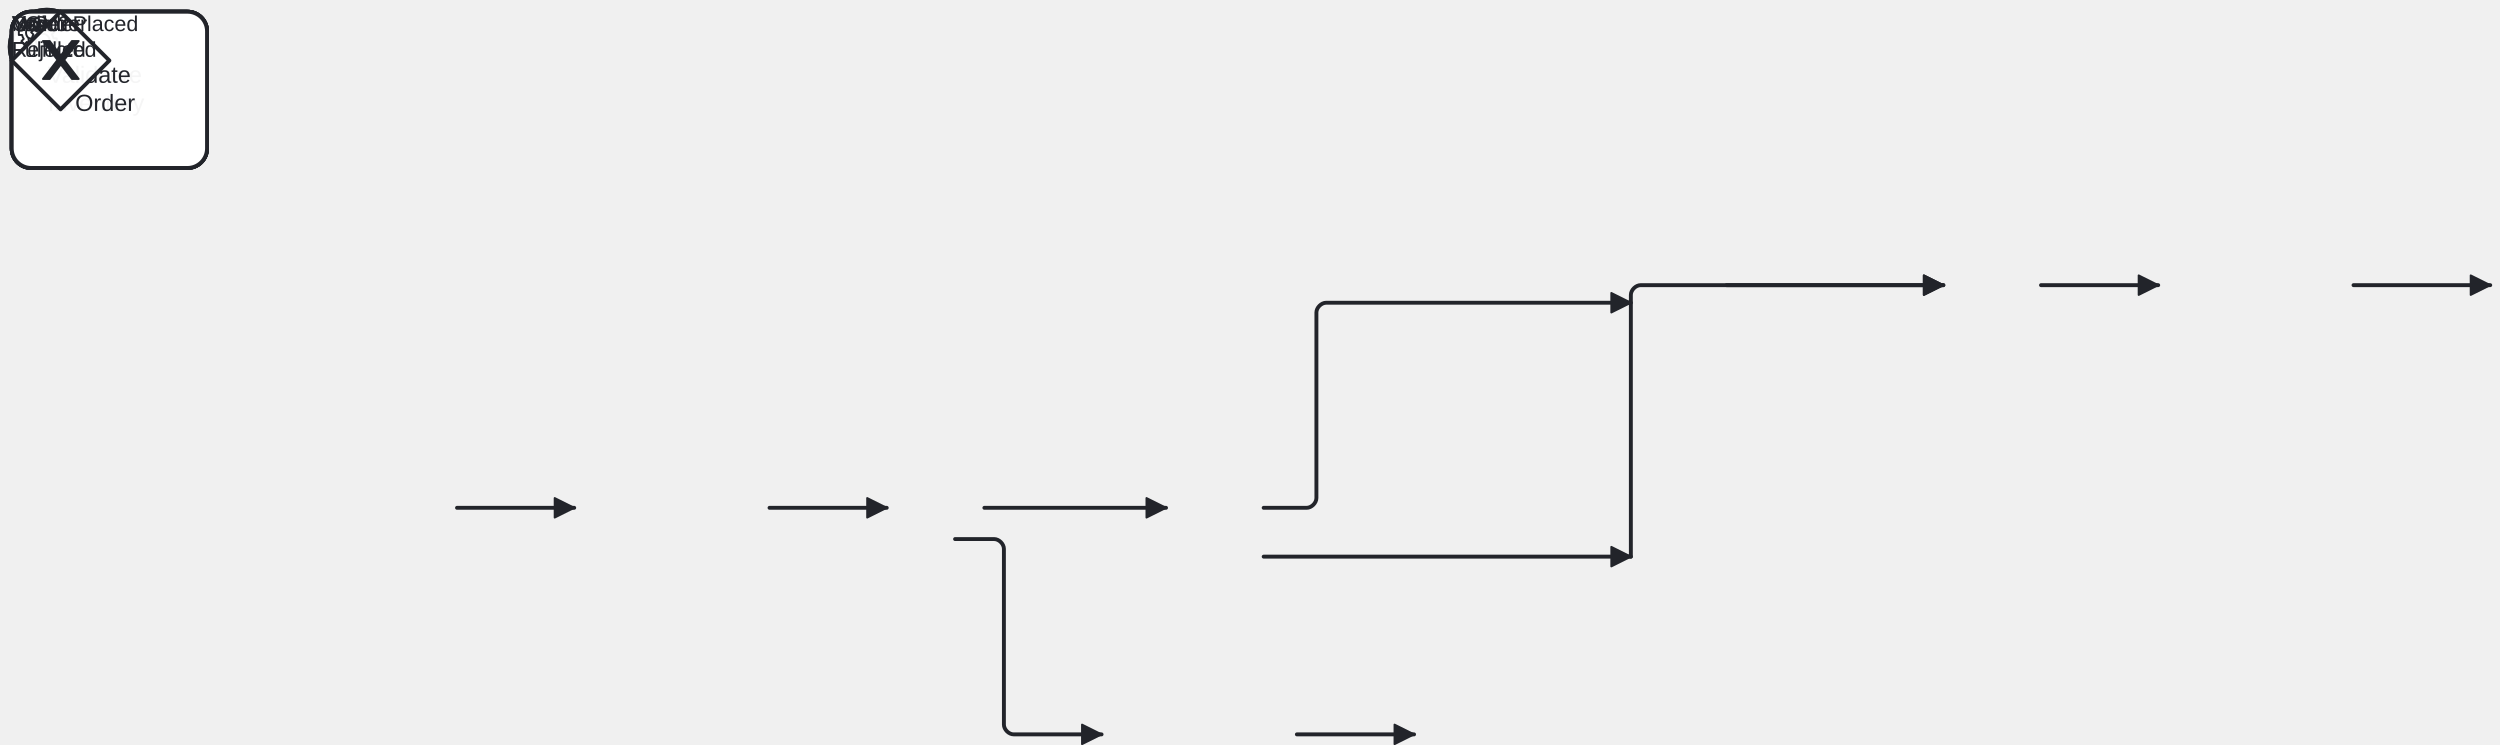
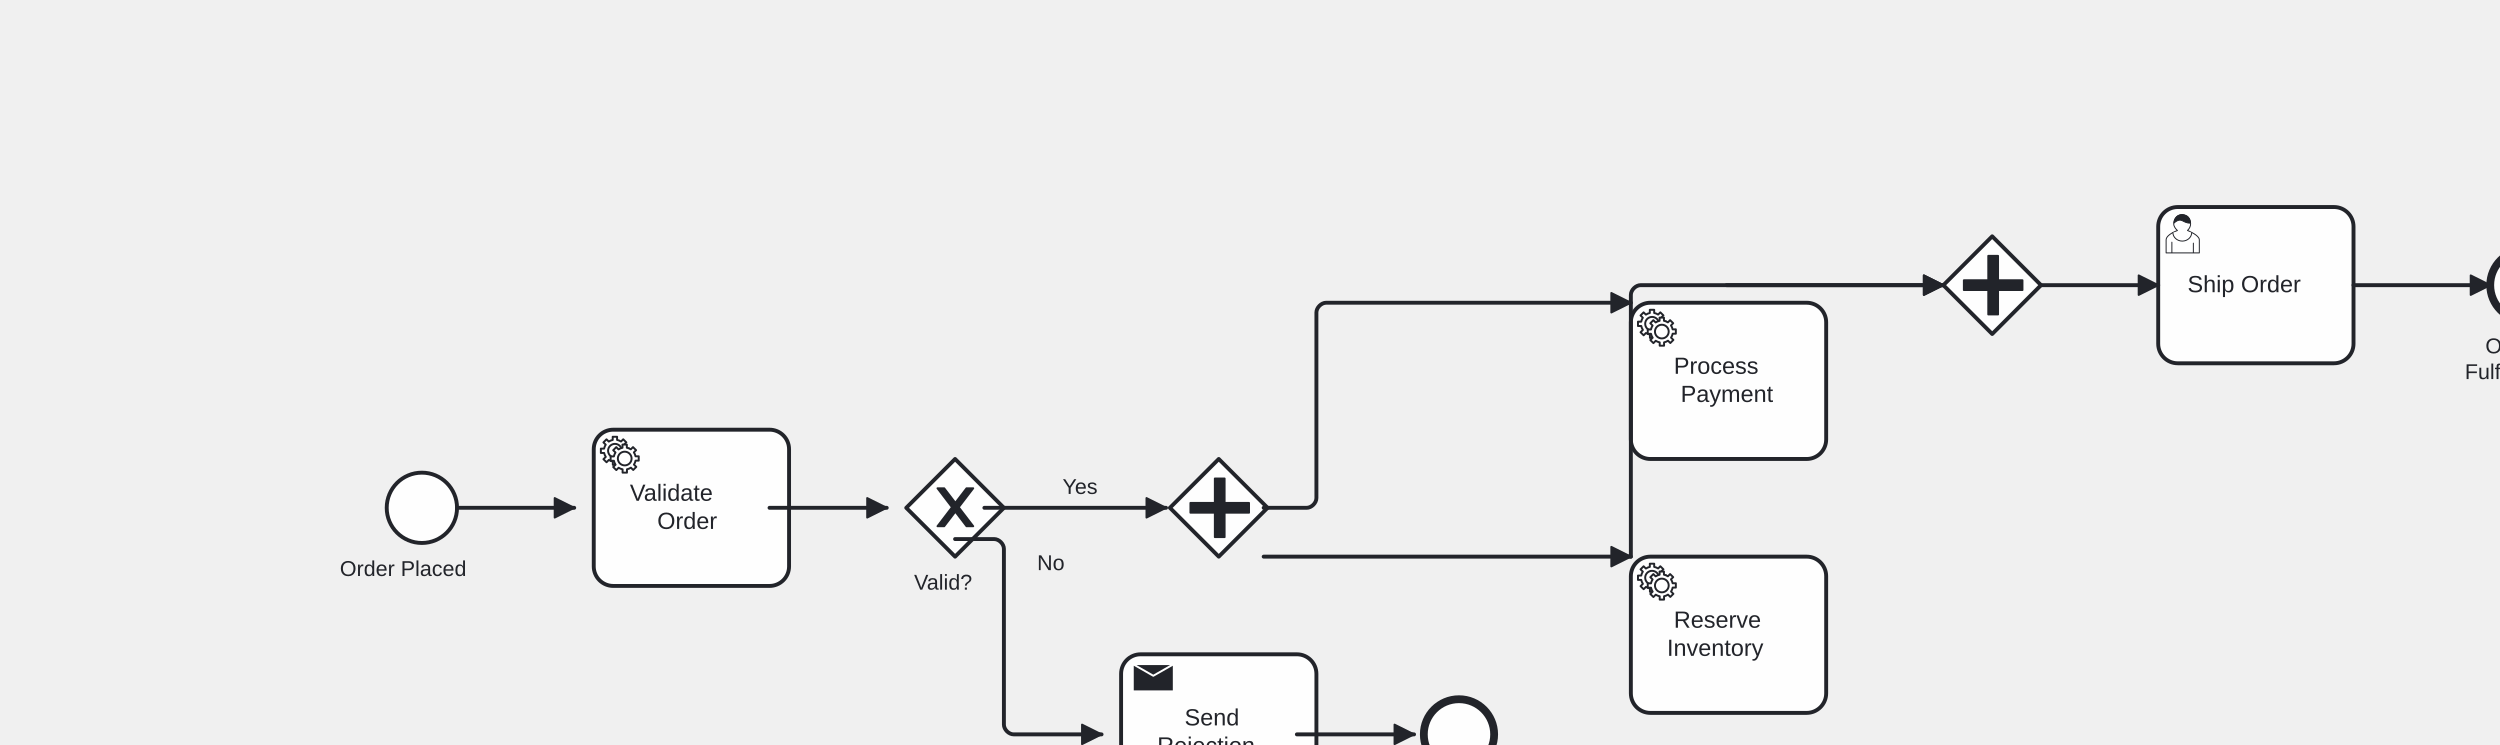
<svg xmlns="http://www.w3.org/2000/svg" width="1280" height="381" viewBox="-6 -6 1280 381" version="1.1">
  <g class="djs-group">
-     <g class="djs-element djs-shape" data-element-id="Gateway_ah46if0" style="display: block;">
+     <g class="djs-element djs-shape" data-element-id="Gateway_qj4s8qq" style="display: block;" transform="translate(593, 229)">
      <g class="djs-visual">
        <polygon style="stroke-linecap: round; stroke-linejoin: round; stroke: hsl(225, 10%, 15%); stroke-width: 2px; fill: white; fill-opacity: 0.95;" points="25,0 50,25 25,50 0,25" />
        <path style="fill: hsl(225, 10%, 15%); stroke-linecap: round; stroke-linejoin: round; stroke: hsl(225, 10%, 15%); stroke-width: 1px;" d="m 23,10 0,12.5 -12.5,0 0,5 12.5,0 0,12.5 5,0 0,-12.5 12.5,0 0,-5 -12.5,0 0,-12.5 -5,0 z" />
      </g>
      <rect style="fill: none; stroke-opacity: 0; stroke: white; stroke-width: 15px;" class="djs-hit djs-hit-all" x="0" y="0" width="50" height="50" />
      <rect style="transform-box: fill-box; transform: rotate(45deg); transform-origin: center; fill: none;" x="2" y="2" rx="4" width="46" height="46" class="djs-outline" />
    </g>
  </g>
  <g class="djs-group">
-     <g class="djs-element djs-shape" data-element-id="EndEvent_OrderRejected" style="display: block;">
+     <g class="djs-element djs-shape" data-element-id="EndEvent_OrderRejected" style="display: block;" transform="translate(723, 352)">
      <g class="djs-visual">
        <circle cx="18" cy="18" r="18" style="stroke-linecap: round; stroke-linejoin: round; stroke: hsl(225, 10%, 15%); stroke-width: 4px; fill: white; fill-opacity: 0.95;" />
      </g>
      <rect style="fill: none; stroke-opacity: 0; stroke: white; stroke-width: 15px;" class="djs-hit djs-hit-all" x="0" y="0" width="36" height="36" />
      <circle cx="18" cy="18" r="24" style="fill: none;" class="djs-outline" />
    </g>
  </g>
  <g class="djs-group">
-     <g class="djs-element djs-shape" data-element-id="Gateway_s4ndhbh" style="display: block;">
+     <g class="djs-element djs-shape" data-element-id="Gateway_3pjljzy" style="display: block;" transform="translate(989, 115)">
      <g class="djs-visual">
        <polygon style="stroke-linecap: round; stroke-linejoin: round; stroke: hsl(225, 10%, 15%); stroke-width: 2px; fill: white; fill-opacity: 0.95;" points="25,0 50,25 25,50 0,25" />
        <path style="fill: hsl(225, 10%, 15%); stroke-linecap: round; stroke-linejoin: round; stroke: hsl(225, 10%, 15%); stroke-width: 1px;" d="m 23,10 0,12.5 -12.5,0 0,5 12.5,0 0,12.5 5,0 0,-12.5 12.5,0 0,-5 -12.5,0 0,-12.5 -5,0 z" />
      </g>
      <rect style="fill: none; stroke-opacity: 0; stroke: white; stroke-width: 15px;" class="djs-hit djs-hit-all" x="0" y="0" width="50" height="50" />
      <rect style="transform-box: fill-box; transform: rotate(45deg); transform-origin: center; fill: none;" x="2" y="2" rx="4" width="46" height="46" class="djs-outline" />
    </g>
  </g>
  <g class="djs-group">
-     <g class="djs-element djs-shape" data-element-id="UserTask_ShipOrder" style="display: block;">
+     <g class="djs-element djs-shape" data-element-id="UserTask_ShipOrder" style="display: block;" transform="translate(1099, 100)">
      <g class="djs-visual">
        <rect x="0" y="0" width="100" height="80" rx="10" ry="10" style="stroke-linecap: round; stroke-linejoin: round; stroke: hsl(225, 10%, 15%); stroke-width: 2px; fill: white; fill-opacity: 0.95;" />
        <text style="font-family: Arial, sans-serif; font-size: 12px; font-weight: normal; fill: hsl(225, 10%, 15%);" lineHeight="1.2" class="djs-label">
          <tspan x="15" y="43.6">Ship Order</tspan>
        </text>
        <path style="fill: white; stroke-linecap: round; stroke-linejoin: round; stroke: hsl(225, 10%, 15%); stroke-width: 0.5px;" d="m 15,12 c 0.909,-0.845 1.594,-2.049 1.594,-3.385 0,-2.554 -1.805,-4.622 -4.357,-4.622 -2.552,0 -4.288,2.068 -4.288,4.622 0,1.348 0.974,2.562 1.896,3.405 -0.529,0.187 -5.669,2.097 -5.794,4.756 v 6.718 h 17 v -6.718 c 0,-2.298 -5.528,-4.595 -6.051,-4.776 zm -8,6 l 0,5.5 m 11,0 l 0,-5" />
        <path style="fill: white; stroke-linecap: round; stroke-linejoin: round; stroke: hsl(225, 10%, 15%); stroke-width: 0.5px;" d="m 15,12 m 2.162,1.009 c 0,2.447 -2.158,4.431 -4.821,4.431 -2.665,0 -4.822,-1.981 -4.822,-4.431 " />
        <path style="fill: hsl(225, 10%, 15%); stroke-linecap: round; stroke-linejoin: round; stroke: hsl(225, 10%, 15%); stroke-width: 0.5px;" d="m 15,12 m -6.9,-3.80 c 0,0 2.251,-2.358 4.274,-1.177 2.024,1.181 4.221,1.537 4.124,0.965 -0.098,-0.57 -0.117,-3.791 -4.191,-4.136 -3.575,0.001 -4.208,3.367 -4.207,4.348 z" />
      </g>
      <rect style="fill: none; stroke-opacity: 0; stroke: white; stroke-width: 15px;" class="djs-hit djs-hit-all" x="0" y="0" width="100" height="80" />
      <rect x="-5" y="-5" rx="14" width="110" height="90" style="fill: none;" class="djs-outline" />
    </g>
  </g>
  <g class="djs-group">
-     <g class="djs-element djs-shape" data-element-id="EndEvent_OrderFulfilled" style="display: block;">
+     <g class="djs-element djs-shape" data-element-id="EndEvent_OrderFulfilled" style="display: block;" transform="translate(1269, 122)">
      <g class="djs-visual">
        <circle cx="18" cy="18" r="18" style="stroke-linecap: round; stroke-linejoin: round; stroke: hsl(225, 10%, 15%); stroke-width: 4px; fill: white; fill-opacity: 0.95;" />
      </g>
      <rect style="fill: none; stroke-opacity: 0; stroke: white; stroke-width: 15px;" class="djs-hit djs-hit-all" x="0" y="0" width="36" height="36" />
      <circle cx="18" cy="18" r="24" style="fill: none;" class="djs-outline" />
    </g>
  </g>
  <g class="djs-group">
-     <g class="djs-element djs-shape" data-element-id="SendTask_SendRejection" style="display: block;">
+     <g class="djs-element djs-shape" data-element-id="SendTask_SendRejection" style="display: block;" transform="translate(568, 329)">
      <g class="djs-visual">
        <rect x="0" y="0" width="100" height="80" rx="10" ry="10" style="stroke-linecap: round; stroke-linejoin: round; stroke: hsl(225, 10%, 15%); stroke-width: 2px; fill: white; fill-opacity: 0.95;" />
        <text style="font-family: Arial, sans-serif; font-size: 12px; font-weight: normal; fill: hsl(225, 10%, 15%);" lineHeight="1.2" class="djs-label">
          <tspan x="32.5" y="36.4">Send </tspan>
          <tspan x="18.5" y="50.8">Rejection</tspan>
        </text>
        <path style="fill: hsl(225, 10%, 15%); stroke-linecap: round; stroke-linejoin: round; stroke: white; stroke-width: 1px;" d="m 5.985,4.998 l 0,14 l 21,0 l 0,-14 z l 10.5,6 l 10.5,-6" />
      </g>
      <rect style="fill: none; stroke-opacity: 0; stroke: white; stroke-width: 15px;" class="djs-hit djs-hit-all" x="0" y="0" width="100" height="80" />
      <rect x="-5" y="-5" rx="14" width="110" height="90" style="fill: none;" class="djs-outline" />
    </g>
  </g>
  <g class="djs-group">
-     <g class="djs-element djs-shape" data-element-id="ServiceTask_ProcessPayment" style="display: block;">
+     <g class="djs-element djs-shape" data-element-id="ServiceTask_ProcessPayment" style="display: block;" transform="translate(829, 149)">
      <g class="djs-visual">
        <rect x="0" y="0" width="100" height="80" rx="10" ry="10" style="stroke-linecap: round; stroke-linejoin: round; stroke: hsl(225, 10%, 15%); stroke-width: 2px; fill: white; fill-opacity: 0.95;" />
        <text style="font-family: Arial, sans-serif; font-size: 12px; font-weight: normal; fill: hsl(225, 10%, 15%);" lineHeight="1.2" class="djs-label">
          <tspan x="22" y="36.4">Process </tspan>
          <tspan x="25.5" y="50.8">Payment</tspan>
        </text>
        <circle cx="5" cy="5" r="5" style="stroke-linecap: round; stroke-linejoin: round; stroke: none; stroke-width: 2px; fill: white;" transform="translate(6, 6)" />
        <path style="fill: white; stroke-linecap: round; stroke-linejoin: round; stroke: hsl(225, 10%, 15%); stroke-width: 1px;" d="m 12,18 v -1.713 c 0.352,-0.07 0.704,-0.178 1.048,-0.321 0.344,-0.145 0.666,-0.321 0.966,-0.521 l 1.194,1.18 1.567,-1.577 -1.195,-1.18 c 0.403,-0.614 0.683,-1.299 0.825,-2.018 l 1.622,-0.01 v -2.22 l -1.637,0.01 c -0.073,-0.352 -0.178,-0.7 -0.324,-1.044 -0.145,-0.344 -0.321,-0.664 -0.523,-0.962 l 1.131,-1.136 -1.583,-1.563 -1.13,1.136 c -0.614,-0.401 -1.303,-0.681 -2.023,-0.822 l 0.009,-1.619 h -2.241 l 0.004,1.631 c -0.354,0.074 -0.705,0.18 -1.05,0.324 -0.344,0.144 -0.665,0.321 -0.964,0.52 l -1.17,-1.158 -1.567,1.579 1.168,1.157 c -0.403,0.613 -0.683,1.298 -0.825,2.017 l -1.659,0.003 v 2.222 l 1.672,-0.006 c 0.073,0.351 0.18,0.702 0.324,1.045 0.145,0.344 0.321,0.664 0.523,0.961 l -1.199,1.197 1.584,1.56 1.196,-1.193 c 0.614,0.403 1.303,0.682 2.023,0.823 l 7.19e-4,1.699 h 2.227 z m 0.221,-3.996 c -1.789,0.75 -3.858,-0.093 -4.61,-1.874 -0.752,-1.783 0.091,-3.846 1.88,-4.596 1.788,-0.749 3.857,0.093 4.609,1.874 0.752,1.782 -0.091,3.846 -1.88,4.596 z" />
        <circle cx="5" cy="5" r="5" style="stroke-linecap: round; stroke-linejoin: round; stroke: none; stroke-width: 2px; fill: white;" transform="translate(11, 10)" />
        <path style="fill: white; stroke-linecap: round; stroke-linejoin: round; stroke: hsl(225, 10%, 15%); stroke-width: 1px;" d="m 17,22 v -1.713 c 0.352,-0.07 0.704,-0.178 1.048,-0.321 0.344,-0.145 0.666,-0.321 0.966,-0.521 l 1.194,1.18 1.567,-1.577 -1.195,-1.18 c 0.403,-0.614 0.683,-1.299 0.825,-2.018 l 1.622,-0.01 v -2.22 l -1.637,0.01 c -0.073,-0.352 -0.178,-0.7 -0.324,-1.044 -0.145,-0.344 -0.321,-0.664 -0.523,-0.962 l 1.131,-1.136 -1.583,-1.563 -1.13,1.136 c -0.614,-0.401 -1.303,-0.681 -2.023,-0.822 l 0.009,-1.619 h -2.241 l 0.004,1.631 c -0.354,0.074 -0.705,0.18 -1.05,0.324 -0.344,0.144 -0.665,0.321 -0.964,0.52 l -1.17,-1.158 -1.567,1.579 1.168,1.157 c -0.403,0.613 -0.683,1.298 -0.825,2.017 l -1.659,0.003 v 2.222 l 1.672,-0.006 c 0.073,0.351 0.18,0.702 0.324,1.045 0.145,0.344 0.321,0.664 0.523,0.961 l -1.199,1.197 1.584,1.56 1.196,-1.193 c 0.614,0.403 1.303,0.682 2.023,0.823 l 7.19e-4,1.699 h 2.227 z m 0.221,-3.996 c -1.789,0.75 -3.858,-0.093 -4.61,-1.874 -0.752,-1.783 0.091,-3.846 1.88,-4.596 1.788,-0.749 3.857,0.093 4.609,1.874 0.752,1.782 -0.091,3.846 -1.88,4.596 z" />
      </g>
      <rect style="fill: none; stroke-opacity: 0; stroke: white; stroke-width: 15px;" class="djs-hit djs-hit-all" x="0" y="0" width="100" height="80" />
      <rect x="-5" y="-5" rx="14" width="110" height="90" style="fill: none;" class="djs-outline" />
    </g>
  </g>
  <g class="djs-group">
-     <g class="djs-element djs-shape" data-element-id="ServiceTask_ReserveInventory" style="display: block;">
+     <g class="djs-element djs-shape" data-element-id="ServiceTask_ReserveInventory" style="display: block;" transform="translate(829, 279)">
      <g class="djs-visual">
        <rect x="0" y="0" width="100" height="80" rx="10" ry="10" style="stroke-linecap: round; stroke-linejoin: round; stroke: hsl(225, 10%, 15%); stroke-width: 2px; fill: white; fill-opacity: 0.95;" />
        <text style="font-family: Arial, sans-serif; font-size: 12px; font-weight: normal; fill: hsl(225, 10%, 15%);" lineHeight="1.2" class="djs-label">
          <tspan x="22" y="36.4">Reserve </tspan>
          <tspan x="18.5" y="50.8">Inventory</tspan>
        </text>
        <circle cx="5" cy="5" r="5" style="stroke-linecap: round; stroke-linejoin: round; stroke: none; stroke-width: 2px; fill: white;" transform="translate(6, 6)" />
        <path style="fill: white; stroke-linecap: round; stroke-linejoin: round; stroke: hsl(225, 10%, 15%); stroke-width: 1px;" d="m 12,18 v -1.713 c 0.352,-0.07 0.704,-0.178 1.048,-0.321 0.344,-0.145 0.666,-0.321 0.966,-0.521 l 1.194,1.18 1.567,-1.577 -1.195,-1.18 c 0.403,-0.614 0.683,-1.299 0.825,-2.018 l 1.622,-0.01 v -2.22 l -1.637,0.01 c -0.073,-0.352 -0.178,-0.7 -0.324,-1.044 -0.145,-0.344 -0.321,-0.664 -0.523,-0.962 l 1.131,-1.136 -1.583,-1.563 -1.13,1.136 c -0.614,-0.401 -1.303,-0.681 -2.023,-0.822 l 0.009,-1.619 h -2.241 l 0.004,1.631 c -0.354,0.074 -0.705,0.18 -1.05,0.324 -0.344,0.144 -0.665,0.321 -0.964,0.52 l -1.17,-1.158 -1.567,1.579 1.168,1.157 c -0.403,0.613 -0.683,1.298 -0.825,2.017 l -1.659,0.003 v 2.222 l 1.672,-0.006 c 0.073,0.351 0.18,0.702 0.324,1.045 0.145,0.344 0.321,0.664 0.523,0.961 l -1.199,1.197 1.584,1.56 1.196,-1.193 c 0.614,0.403 1.303,0.682 2.023,0.823 l 7.19e-4,1.699 h 2.227 z m 0.221,-3.996 c -1.789,0.75 -3.858,-0.093 -4.61,-1.874 -0.752,-1.783 0.091,-3.846 1.88,-4.596 1.788,-0.749 3.857,0.093 4.609,1.874 0.752,1.782 -0.091,3.846 -1.88,4.596 z" />
        <circle cx="5" cy="5" r="5" style="stroke-linecap: round; stroke-linejoin: round; stroke: none; stroke-width: 2px; fill: white;" transform="translate(11, 10)" />
        <path style="fill: white; stroke-linecap: round; stroke-linejoin: round; stroke: hsl(225, 10%, 15%); stroke-width: 1px;" d="m 17,22 v -1.713 c 0.352,-0.07 0.704,-0.178 1.048,-0.321 0.344,-0.145 0.666,-0.321 0.966,-0.521 l 1.194,1.18 1.567,-1.577 -1.195,-1.18 c 0.403,-0.614 0.683,-1.299 0.825,-2.018 l 1.622,-0.01 v -2.22 l -1.637,0.01 c -0.073,-0.352 -0.178,-0.7 -0.324,-1.044 -0.145,-0.344 -0.321,-0.664 -0.523,-0.962 l 1.131,-1.136 -1.583,-1.563 -1.13,1.136 c -0.614,-0.401 -1.303,-0.681 -2.023,-0.822 l 0.009,-1.619 h -2.241 l 0.004,1.631 c -0.354,0.074 -0.705,0.18 -1.05,0.324 -0.344,0.144 -0.665,0.321 -0.964,0.52 l -1.17,-1.158 -1.567,1.579 1.168,1.157 c -0.403,0.613 -0.683,1.298 -0.825,2.017 l -1.659,0.003 v 2.222 l 1.672,-0.006 c 0.073,0.351 0.18,0.702 0.324,1.045 0.145,0.344 0.321,0.664 0.523,0.961 l -1.199,1.197 1.584,1.56 1.196,-1.193 c 0.614,0.403 1.303,0.682 2.023,0.823 l 7.19e-4,1.699 h 2.227 z m 0.221,-3.996 c -1.789,0.75 -3.858,-0.093 -4.61,-1.874 -0.752,-1.783 0.091,-3.846 1.88,-4.596 1.788,-0.749 3.857,0.093 4.609,1.874 0.752,1.782 -0.091,3.846 -1.88,4.596 z" />
      </g>
      <rect style="fill: none; stroke-opacity: 0; stroke: white; stroke-width: 15px;" class="djs-hit djs-hit-all" x="0" y="0" width="100" height="80" />
      <rect x="-5" y="-5" rx="14" width="110" height="90" style="fill: none;" class="djs-outline" />
    </g>
  </g>
  <g class="djs-group">
-     <g class="djs-element djs-shape" data-element-id="StartEvent_OrderPlaced" style="display: block;">
+     <g class="djs-element djs-shape" data-element-id="StartEvent_OrderPlaced" style="display: block;" transform="translate(192, 236)">
      <g class="djs-visual">
        <circle cx="18" cy="18" r="18" style="stroke-linecap: round; stroke-linejoin: round; stroke: hsl(225, 10%, 15%); stroke-width: 2px; fill: white; fill-opacity: 0.95;" />
      </g>
      <rect style="fill: none; stroke-opacity: 0; stroke: white; stroke-width: 15px;" class="djs-hit djs-hit-all" x="0" y="0" width="36" height="36" />
      <circle cx="18" cy="18" r="23" style="fill: none;" class="djs-outline" />
    </g>
  </g>
  <g class="djs-group">
-     <g class="djs-element djs-shape" data-element-id="ServiceTask_ValidateOrder" style="display: block;">
+     <g class="djs-element djs-shape" data-element-id="ServiceTask_ValidateOrder" style="display: block;" transform="translate(298, 214)">
      <g class="djs-visual">
        <rect x="0" y="0" width="100" height="80" rx="10" ry="10" style="stroke-linecap: round; stroke-linejoin: round; stroke: hsl(225, 10%, 15%); stroke-width: 2px; fill: white; fill-opacity: 0.95;" />
        <text style="font-family: Arial, sans-serif; font-size: 12px; font-weight: normal; fill: hsl(225, 10%, 15%);" lineHeight="1.2" class="djs-label">
          <tspan x="18.5" y="36.4">Validate </tspan>
          <tspan x="32.5" y="50.8">Order</tspan>
        </text>
        <circle cx="5" cy="5" r="5" style="stroke-linecap: round; stroke-linejoin: round; stroke: none; stroke-width: 2px; fill: white;" transform="translate(6, 6)" />
        <path style="fill: white; stroke-linecap: round; stroke-linejoin: round; stroke: hsl(225, 10%, 15%); stroke-width: 1px;" d="m 12,18 v -1.713 c 0.352,-0.07 0.704,-0.178 1.048,-0.321 0.344,-0.145 0.666,-0.321 0.966,-0.521 l 1.194,1.18 1.567,-1.577 -1.195,-1.18 c 0.403,-0.614 0.683,-1.299 0.825,-2.018 l 1.622,-0.01 v -2.22 l -1.637,0.01 c -0.073,-0.352 -0.178,-0.7 -0.324,-1.044 -0.145,-0.344 -0.321,-0.664 -0.523,-0.962 l 1.131,-1.136 -1.583,-1.563 -1.13,1.136 c -0.614,-0.401 -1.303,-0.681 -2.023,-0.822 l 0.009,-1.619 h -2.241 l 0.004,1.631 c -0.354,0.074 -0.705,0.18 -1.05,0.324 -0.344,0.144 -0.665,0.321 -0.964,0.52 l -1.17,-1.158 -1.567,1.579 1.168,1.157 c -0.403,0.613 -0.683,1.298 -0.825,2.017 l -1.659,0.003 v 2.222 l 1.672,-0.006 c 0.073,0.351 0.18,0.702 0.324,1.045 0.145,0.344 0.321,0.664 0.523,0.961 l -1.199,1.197 1.584,1.56 1.196,-1.193 c 0.614,0.403 1.303,0.682 2.023,0.823 l 7.19e-4,1.699 h 2.227 z m 0.221,-3.996 c -1.789,0.75 -3.858,-0.093 -4.61,-1.874 -0.752,-1.783 0.091,-3.846 1.88,-4.596 1.788,-0.749 3.857,0.093 4.609,1.874 0.752,1.782 -0.091,3.846 -1.88,4.596 z" />
        <circle cx="5" cy="5" r="5" style="stroke-linecap: round; stroke-linejoin: round; stroke: none; stroke-width: 2px; fill: white;" transform="translate(11, 10)" />
        <path style="fill: white; stroke-linecap: round; stroke-linejoin: round; stroke: hsl(225, 10%, 15%); stroke-width: 1px;" d="m 17,22 v -1.713 c 0.352,-0.07 0.704,-0.178 1.048,-0.321 0.344,-0.145 0.666,-0.321 0.966,-0.521 l 1.194,1.18 1.567,-1.577 -1.195,-1.18 c 0.403,-0.614 0.683,-1.299 0.825,-2.018 l 1.622,-0.01 v -2.22 l -1.637,0.01 c -0.073,-0.352 -0.178,-0.7 -0.324,-1.044 -0.145,-0.344 -0.321,-0.664 -0.523,-0.962 l 1.131,-1.136 -1.583,-1.563 -1.13,1.136 c -0.614,-0.401 -1.303,-0.681 -2.023,-0.822 l 0.009,-1.619 h -2.241 l 0.004,1.631 c -0.354,0.074 -0.705,0.18 -1.05,0.324 -0.344,0.144 -0.665,0.321 -0.964,0.52 l -1.17,-1.158 -1.567,1.579 1.168,1.157 c -0.403,0.613 -0.683,1.298 -0.825,2.017 l -1.659,0.003 v 2.222 l 1.672,-0.006 c 0.073,0.351 0.18,0.702 0.324,1.045 0.145,0.344 0.321,0.664 0.523,0.961 l -1.199,1.197 1.584,1.56 1.196,-1.193 c 0.614,0.403 1.303,0.682 2.023,0.823 l 7.19e-4,1.699 h 2.227 z m 0.221,-3.996 c -1.789,0.75 -3.858,-0.093 -4.61,-1.874 -0.752,-1.783 0.091,-3.846 1.88,-4.596 1.788,-0.749 3.857,0.093 4.609,1.874 0.752,1.782 -0.091,3.846 -1.88,4.596 z" />
      </g>
      <rect style="fill: none; stroke-opacity: 0; stroke: white; stroke-width: 15px;" class="djs-hit djs-hit-all" x="0" y="0" width="100" height="80" />
      <rect x="-5" y="-5" rx="14" width="110" height="90" style="fill: none;" class="djs-outline" />
    </g>
  </g>
  <g class="djs-group">
-     <g class="djs-element djs-shape" data-element-id="Gateway_Valid" style="display: block;">
+     <g class="djs-element djs-shape" data-element-id="Gateway_Valid" style="display: block;" transform="translate(458, 229)">
      <g class="djs-visual">
        <polygon style="stroke-linecap: round; stroke-linejoin: round; stroke: hsl(225, 10%, 15%); stroke-width: 2px; fill: white; fill-opacity: 0.95;" points="25,0 50,25 25,50 0,25" />
        <path style="fill: hsl(225, 10%, 15%); stroke-linecap: round; stroke-linejoin: round; stroke: hsl(225, 10%, 15%); stroke-width: 1px;" d="m 16,15 7.429,9.714 -7.429,9.714 3.429,0 5.714,-7.464 5.714,7.464 3.429,0 -7.429,-9.714 7.429,-9.714 -3.429,0 -5.714,7.464 -5.714,-7.464 -3.429,0 z" />
      </g>
      <rect style="fill: none; stroke-opacity: 0; stroke: white; stroke-width: 15px;" class="djs-hit djs-hit-all" x="0" y="0" width="50" height="50" />
      <rect style="transform-box: fill-box; transform: rotate(45deg); transform-origin: center; fill: none;" x="2" y="2" rx="4" width="46" height="46" class="djs-outline" />
    </g>
  </g>
  <g class="djs-group">
    <g class="djs-element djs-connection" data-element-id="Flow_OrderPlaced_to_ValidateOrder" style="display: block;">
      <g class="djs-visual">
        <defs>
-           <marker id="marker-f4pjw235f8hxhgtk3zkwly8fp" viewBox="0 0 20 20" refX="11" refY="10" markerWidth="10" markerHeight="10" orient="auto">
-             <path d="M 1 5 L 11 10 L 1 15 Z" style="stroke-linecap: round; stroke-linejoin: round; stroke: hsl(225, 10%, 15%); stroke-width: 1px; fill: hsl(225, 10%, 15%);" />
-           </marker>
-         </defs>
-         <path style="fill: none; stroke-linecap: round; stroke-linejoin: round; stroke: hsl(225, 10%, 15%); stroke-width: 2px; marker-end: url(#marker-f4pjw235f8hxhgtk3zkwly8fp);" data-corner-radius="5" d="M228,254L288,254" />
+           <marker id="marker-1rltnkz5l0j4dgx1mun3rp39m" viewBox="0 0 20 20" refX="11" refY="10" markerWidth="10" markerHeight="10" orient="auto">
+             <path d="M 1 5 L 11 10 L 1 15 Z" style="stroke-linecap: round; stroke-linejoin: round; stroke: hsl(225, 10%, 15%); stroke-width: 1px; fill: hsl(225, 10%, 15%);" />
+           </marker>
+         </defs>
+         <path style="fill: none; stroke-linecap: round; stroke-linejoin: round; stroke: hsl(225, 10%, 15%); stroke-width: 2px; marker-end: url(#marker-1rltnkz5l0j4dgx1mun3rp39m);" data-corner-radius="5" d="M228,254L288,254" />
      </g>
      <path d="M228,254L288,254" style="fill: none; stroke-opacity: 0; stroke: white; stroke-width: 15px;" class="djs-hit djs-hit-stroke" />
      <rect x="223" y="249" rx="4" width="70" height="10" style="fill: none;" class="djs-outline" />
    </g>
  </g>
  <g class="djs-group">
    <g class="djs-element djs-connection" data-element-id="Flow_ValidateOrder_to_Valid" style="display: block;">
      <g class="djs-visual">
        <defs>
-           <marker id="marker-5xmtfceud5ib7gdvqehsff3q0" viewBox="0 0 20 20" refX="11" refY="10" markerWidth="10" markerHeight="10" orient="auto">
-             <path d="M 1 5 L 11 10 L 1 15 Z" style="stroke-linecap: round; stroke-linejoin: round; stroke: hsl(225, 10%, 15%); stroke-width: 1px; fill: hsl(225, 10%, 15%);" />
-           </marker>
-         </defs>
-         <path style="fill: none; stroke-linecap: round; stroke-linejoin: round; stroke: hsl(225, 10%, 15%); stroke-width: 2px; marker-end: url(#marker-5xmtfceud5ib7gdvqehsff3q0);" data-corner-radius="5" d="M388,254L448,254" />
+           <marker id="marker-c4jn2b9zzycc08gkoyrokpjfk" viewBox="0 0 20 20" refX="11" refY="10" markerWidth="10" markerHeight="10" orient="auto">
+             <path d="M 1 5 L 11 10 L 1 15 Z" style="stroke-linecap: round; stroke-linejoin: round; stroke: hsl(225, 10%, 15%); stroke-width: 1px; fill: hsl(225, 10%, 15%);" />
+           </marker>
+         </defs>
+         <path style="fill: none; stroke-linecap: round; stroke-linejoin: round; stroke: hsl(225, 10%, 15%); stroke-width: 2px; marker-end: url(#marker-c4jn2b9zzycc08gkoyrokpjfk);" data-corner-radius="5" d="M388,254L448,254" />
      </g>
      <path d="M388,254L448,254" style="fill: none; stroke-opacity: 0; stroke: white; stroke-width: 15px;" class="djs-hit djs-hit-stroke" />
      <rect x="383" y="249" rx="4" width="70" height="10" style="fill: none;" class="djs-outline" />
    </g>
  </g>
  <g class="djs-group">
    <g class="djs-element djs-connection" data-element-id="Flow_Yes" style="display: block;">
      <g class="djs-visual">
        <defs>
-           <marker id="marker-1z0r9wjxxs3jb37l6plgbvc41" viewBox="0 0 20 20" refX="11" refY="10" markerWidth="10" markerHeight="10" orient="auto">
-             <path d="M 1 5 L 11 10 L 1 15 Z" style="stroke-linecap: round; stroke-linejoin: round; stroke: hsl(225, 10%, 15%); stroke-width: 1px; fill: hsl(225, 10%, 15%);" />
-           </marker>
-         </defs>
-         <path style="fill: none; stroke-linecap: round; stroke-linejoin: round; stroke: hsl(225, 10%, 15%); stroke-width: 2px; marker-end: url(#marker-1z0r9wjxxs3jb37l6plgbvc41);" data-corner-radius="5" d="M498,254L591,254" />
+           <marker id="marker-6dafhxo35vkeohrh2qyvt98jx" viewBox="0 0 20 20" refX="11" refY="10" markerWidth="10" markerHeight="10" orient="auto">
+             <path d="M 1 5 L 11 10 L 1 15 Z" style="stroke-linecap: round; stroke-linejoin: round; stroke: hsl(225, 10%, 15%); stroke-width: 1px; fill: hsl(225, 10%, 15%);" />
+           </marker>
+         </defs>
+         <path style="fill: none; stroke-linecap: round; stroke-linejoin: round; stroke: hsl(225, 10%, 15%); stroke-width: 2px; marker-end: url(#marker-6dafhxo35vkeohrh2qyvt98jx);" data-corner-radius="5" d="M498,254L591,254" />
      </g>
      <path d="M498,254L591,254" style="fill: none; stroke-opacity: 0; stroke: white; stroke-width: 15px;" class="djs-hit djs-hit-stroke" />
      <rect x="493" y="249" rx="4" width="103" height="10" style="fill: none;" class="djs-outline" />
    </g>
  </g>
  <g class="djs-group">
    <g class="djs-element djs-connection" data-element-id="Flow_No" style="display: block;">
      <g class="djs-visual">
        <defs>
-           <marker id="marker-3ov8kw0cck3un2n439h24eit6" viewBox="0 0 20 20" refX="11" refY="10" markerWidth="10" markerHeight="10" orient="auto">
-             <path d="M 1 5 L 11 10 L 1 15 Z" style="stroke-linecap: round; stroke-linejoin: round; stroke: hsl(225, 10%, 15%); stroke-width: 1px; fill: hsl(225, 10%, 15%);" />
-           </marker>
-         </defs>
-         <path style="fill: none; stroke-linecap: round; stroke-linejoin: round; stroke: hsl(225, 10%, 15%); stroke-width: 2px; marker-end: url(#marker-3ov8kw0cck3un2n439h24eit6);" data-corner-radius="5" d="M483,270L503,270C505.5,270,508,272.5,508,275L508,365C508,367.5,510.5,370,513,370L558,370" />
+           <marker id="marker-c1czr4o2s7m0lsz9wb000uan8" viewBox="0 0 20 20" refX="11" refY="10" markerWidth="10" markerHeight="10" orient="auto">
+             <path d="M 1 5 L 11 10 L 1 15 Z" style="stroke-linecap: round; stroke-linejoin: round; stroke: hsl(225, 10%, 15%); stroke-width: 1px; fill: hsl(225, 10%, 15%);" />
+           </marker>
+         </defs>
+         <path style="fill: none; stroke-linecap: round; stroke-linejoin: round; stroke: hsl(225, 10%, 15%); stroke-width: 2px; marker-end: url(#marker-c1czr4o2s7m0lsz9wb000uan8);" data-corner-radius="5" d="M483,270L503,270C505.5,270,508,272.5,508,275L508,365C508,367.5,510.5,370,513,370L558,370" />
      </g>
      <path d="M483,270L508,270L508,370L558,370" style="fill: none; stroke-opacity: 0; stroke: white; stroke-width: 15px;" class="djs-hit djs-hit-stroke" />
      <rect x="478" y="265" rx="4" width="85" height="110" style="fill: none;" class="djs-outline" />
    </g>
  </g>
  <g class="djs-group">
    <g class="djs-element djs-connection" data-element-id="Flow_SendRejection_to_OrderRejected" style="display: block;">
      <g class="djs-visual">
        <defs>
-           <marker id="marker-2u8hw7hbb34js7komfncxm2yh" viewBox="0 0 20 20" refX="11" refY="10" markerWidth="10" markerHeight="10" orient="auto">
-             <path d="M 1 5 L 11 10 L 1 15 Z" style="stroke-linecap: round; stroke-linejoin: round; stroke: hsl(225, 10%, 15%); stroke-width: 1px; fill: hsl(225, 10%, 15%);" />
-           </marker>
-         </defs>
-         <path style="fill: none; stroke-linecap: round; stroke-linejoin: round; stroke: hsl(225, 10%, 15%); stroke-width: 2px; marker-end: url(#marker-2u8hw7hbb34js7komfncxm2yh);" data-corner-radius="5" d="M658,370L718,370" />
+           <marker id="marker-cybus6kr6snemyrif4wjpc9x3" viewBox="0 0 20 20" refX="11" refY="10" markerWidth="10" markerHeight="10" orient="auto">
+             <path d="M 1 5 L 11 10 L 1 15 Z" style="stroke-linecap: round; stroke-linejoin: round; stroke: hsl(225, 10%, 15%); stroke-width: 1px; fill: hsl(225, 10%, 15%);" />
+           </marker>
+         </defs>
+         <path style="fill: none; stroke-linecap: round; stroke-linejoin: round; stroke: hsl(225, 10%, 15%); stroke-width: 2px; marker-end: url(#marker-cybus6kr6snemyrif4wjpc9x3);" data-corner-radius="5" d="M658,370L718,370" />
      </g>
      <path d="M658,370L718,370" style="fill: none; stroke-opacity: 0; stroke: white; stroke-width: 15px;" class="djs-hit djs-hit-stroke" />
      <rect x="653" y="365" rx="4" width="70" height="10" style="fill: none;" class="djs-outline" />
    </g>
  </g>
  <g class="djs-group">
-     <g class="djs-element djs-connection" data-element-id="Flow_ace07cb" style="display: block;">
-       <g class="djs-visual">
-         <defs>
-           <marker id="marker-cevryjulw2dqde4j62g6ammz1" viewBox="0 0 20 20" refX="11" refY="10" markerWidth="10" markerHeight="10" orient="auto">
-             <path d="M 1 5 L 11 10 L 1 15 Z" style="stroke-linecap: round; stroke-linejoin: round; stroke: hsl(225, 10%, 15%); stroke-width: 1px; fill: hsl(225, 10%, 15%);" />
-           </marker>
-         </defs>
-         <path style="fill: none; stroke-linecap: round; stroke-linejoin: round; stroke: hsl(225, 10%, 15%); stroke-width: 2px; marker-end: url(#marker-cevryjulw2dqde4j62g6ammz1);" data-corner-radius="5" d="M641,254L663,254C665.5,254,668,251.5,668,249L668,154C668,151.5,670.5,149,673,149L829,149" />
+     <g class="djs-element djs-connection" data-element-id="Flow_m8xe7f4" style="display: block;">
+       <g class="djs-visual">
+         <defs>
+           <marker id="marker-3u6bknnsoj877ry2qu0qreinc" viewBox="0 0 20 20" refX="11" refY="10" markerWidth="10" markerHeight="10" orient="auto">
+             <path d="M 1 5 L 11 10 L 1 15 Z" style="stroke-linecap: round; stroke-linejoin: round; stroke: hsl(225, 10%, 15%); stroke-width: 1px; fill: hsl(225, 10%, 15%);" />
+           </marker>
+         </defs>
+         <path style="fill: none; stroke-linecap: round; stroke-linejoin: round; stroke: hsl(225, 10%, 15%); stroke-width: 2px; marker-end: url(#marker-3u6bknnsoj877ry2qu0qreinc);" data-corner-radius="5" d="M641,254L663,254C665.5,254,668,251.5,668,249L668,154C668,151.5,670.5,149,673,149L829,149" />
      </g>
      <path d="M641,254L668,254L668,149L829,149" style="fill: none; stroke-opacity: 0; stroke: white; stroke-width: 15px;" class="djs-hit djs-hit-stroke" />
      <rect x="636" y="144" rx="4" width="198" height="115" style="fill: none;" class="djs-outline" />
    </g>
  </g>
  <g class="djs-group">
-     <g class="djs-element djs-connection" data-element-id="Flow_bz4daut" style="display: block;">
-       <g class="djs-visual">
-         <defs>
-           <marker id="marker-dgc978t2nolk51eyh5ajduxky" viewBox="0 0 20 20" refX="11" refY="10" markerWidth="10" markerHeight="10" orient="auto">
-             <path d="M 1 5 L 11 10 L 1 15 Z" style="stroke-linecap: round; stroke-linejoin: round; stroke: hsl(225, 10%, 15%); stroke-width: 1px; fill: hsl(225, 10%, 15%);" />
-           </marker>
-         </defs>
-         <path style="fill: none; stroke-linecap: round; stroke-linejoin: round; stroke: hsl(225, 10%, 15%); stroke-width: 2px; marker-end: url(#marker-dgc978t2nolk51eyh5ajduxky);" data-corner-radius="5" d="M641,279L829,279" />
+     <g class="djs-element djs-connection" data-element-id="Flow_h9dt6qa" style="display: block;">
+       <g class="djs-visual">
+         <defs>
+           <marker id="marker-19uctbh0qgqwlhi5257rsv6si" viewBox="0 0 20 20" refX="11" refY="10" markerWidth="10" markerHeight="10" orient="auto">
+             <path d="M 1 5 L 11 10 L 1 15 Z" style="stroke-linecap: round; stroke-linejoin: round; stroke: hsl(225, 10%, 15%); stroke-width: 1px; fill: hsl(225, 10%, 15%);" />
+           </marker>
+         </defs>
+         <path style="fill: none; stroke-linecap: round; stroke-linejoin: round; stroke: hsl(225, 10%, 15%); stroke-width: 2px; marker-end: url(#marker-19uctbh0qgqwlhi5257rsv6si);" data-corner-radius="5" d="M641,279L829,279" />
      </g>
      <path d="M641,279L829,279" style="fill: none; stroke-opacity: 0; stroke: white; stroke-width: 15px;" class="djs-hit djs-hit-stroke" />
      <rect x="636" y="274" rx="4" width="198" height="10" style="fill: none;" class="djs-outline" />
    </g>
  </g>
  <g class="djs-group">
-     <g class="djs-element djs-connection" data-element-id="Flow_ccl16pb" style="display: block;">
-       <g class="djs-visual">
-         <defs>
-           <marker id="marker-beikncw6eqa653y3sgnjrnkxv" viewBox="0 0 20 20" refX="11" refY="10" markerWidth="10" markerHeight="10" orient="auto">
-             <path d="M 1 5 L 11 10 L 1 15 Z" style="stroke-linecap: round; stroke-linejoin: round; stroke: hsl(225, 10%, 15%); stroke-width: 1px; fill: hsl(225, 10%, 15%);" />
-           </marker>
-         </defs>
-         <path style="fill: none; stroke-linecap: round; stroke-linejoin: round; stroke: hsl(225, 10%, 15%); stroke-width: 2px; marker-end: url(#marker-beikncw6eqa653y3sgnjrnkxv);" data-corner-radius="5" d="M878,140L989,140" />
+     <g class="djs-element djs-connection" data-element-id="Flow_lzk59a5" style="display: block;">
+       <g class="djs-visual">
+         <defs>
+           <marker id="marker-czqji5shzpdrwb8mg9tdo9afc" viewBox="0 0 20 20" refX="11" refY="10" markerWidth="10" markerHeight="10" orient="auto">
+             <path d="M 1 5 L 11 10 L 1 15 Z" style="stroke-linecap: round; stroke-linejoin: round; stroke: hsl(225, 10%, 15%); stroke-width: 1px; fill: hsl(225, 10%, 15%);" />
+           </marker>
+         </defs>
+         <path style="fill: none; stroke-linecap: round; stroke-linejoin: round; stroke: hsl(225, 10%, 15%); stroke-width: 2px; marker-end: url(#marker-czqji5shzpdrwb8mg9tdo9afc);" data-corner-radius="5" d="M878,140L989,140" />
      </g>
      <path d="M878,140L989,140" style="fill: none; stroke-opacity: 0; stroke: white; stroke-width: 15px;" class="djs-hit djs-hit-stroke" />
      <rect x="873" y="135" rx="4" width="121" height="10" style="fill: none;" class="djs-outline" />
    </g>
  </g>
  <g class="djs-group">
-     <g class="djs-element djs-connection" data-element-id="Flow_5wacvt5" style="display: block;">
-       <g class="djs-visual">
-         <defs>
-           <marker id="marker-2v1pbtvhu9wzu1cdhdojqqrd0" viewBox="0 0 20 20" refX="11" refY="10" markerWidth="10" markerHeight="10" orient="auto">
-             <path d="M 1 5 L 11 10 L 1 15 Z" style="stroke-linecap: round; stroke-linejoin: round; stroke: hsl(225, 10%, 15%); stroke-width: 1px; fill: hsl(225, 10%, 15%);" />
-           </marker>
-         </defs>
-         <path style="fill: none; stroke-linecap: round; stroke-linejoin: round; stroke: hsl(225, 10%, 15%); stroke-width: 2px; marker-end: url(#marker-2v1pbtvhu9wzu1cdhdojqqrd0);" data-corner-radius="5" d="M829,279L829,145C829,142.5,831.5,140,834,140L989,140" />
+     <g class="djs-element djs-connection" data-element-id="Flow_2waj6bo" style="display: block;">
+       <g class="djs-visual">
+         <defs>
+           <marker id="marker-ebt6c1s9jswg59l39dvu9e3fd" viewBox="0 0 20 20" refX="11" refY="10" markerWidth="10" markerHeight="10" orient="auto">
+             <path d="M 1 5 L 11 10 L 1 15 Z" style="stroke-linecap: round; stroke-linejoin: round; stroke: hsl(225, 10%, 15%); stroke-width: 1px; fill: hsl(225, 10%, 15%);" />
+           </marker>
+         </defs>
+         <path style="fill: none; stroke-linecap: round; stroke-linejoin: round; stroke: hsl(225, 10%, 15%); stroke-width: 2px; marker-end: url(#marker-ebt6c1s9jswg59l39dvu9e3fd);" data-corner-radius="5" d="M829,279L829,145C829,142.5,831.5,140,834,140L989,140" />
      </g>
      <path d="M829,279L829,140L989,140" style="fill: none; stroke-opacity: 0; stroke: white; stroke-width: 15px;" class="djs-hit djs-hit-stroke" />
      <rect x="824" y="135" rx="4" width="170" height="149" style="fill: none;" class="djs-outline" />
    </g>
  </g>
  <g class="djs-group">
-     <g class="djs-element djs-connection" data-element-id="Flow_5lcesl4" style="display: block;">
-       <g class="djs-visual">
-         <defs>
-           <marker id="marker-8vrnisetscbui9py5gglvuoc5" viewBox="0 0 20 20" refX="11" refY="10" markerWidth="10" markerHeight="10" orient="auto">
-             <path d="M 1 5 L 11 10 L 1 15 Z" style="stroke-linecap: round; stroke-linejoin: round; stroke: hsl(225, 10%, 15%); stroke-width: 1px; fill: hsl(225, 10%, 15%);" />
-           </marker>
-         </defs>
-         <path style="fill: none; stroke-linecap: round; stroke-linejoin: round; stroke: hsl(225, 10%, 15%); stroke-width: 2px; marker-end: url(#marker-8vrnisetscbui9py5gglvuoc5);" data-corner-radius="5" d="M1039,140L1099,140" />
+     <g class="djs-element djs-connection" data-element-id="Flow_lc40hov" style="display: block;">
+       <g class="djs-visual">
+         <defs>
+           <marker id="marker-5xnwcywvqyoircqwc0ql4mke8" viewBox="0 0 20 20" refX="11" refY="10" markerWidth="10" markerHeight="10" orient="auto">
+             <path d="M 1 5 L 11 10 L 1 15 Z" style="stroke-linecap: round; stroke-linejoin: round; stroke: hsl(225, 10%, 15%); stroke-width: 1px; fill: hsl(225, 10%, 15%);" />
+           </marker>
+         </defs>
+         <path style="fill: none; stroke-linecap: round; stroke-linejoin: round; stroke: hsl(225, 10%, 15%); stroke-width: 2px; marker-end: url(#marker-5xnwcywvqyoircqwc0ql4mke8);" data-corner-radius="5" d="M1039,140L1099,140" />
      </g>
      <path d="M1039,140L1099,140" style="fill: none; stroke-opacity: 0; stroke: white; stroke-width: 15px;" class="djs-hit djs-hit-stroke" />
      <rect x="1034" y="135" rx="4" width="70" height="10" style="fill: none;" class="djs-outline" />
    </g>
  </g>
  <g class="djs-group">
    <g class="djs-element djs-connection" data-element-id="Flow_ShipOrder_to_OrderFulfilled" style="display: block;">
      <g class="djs-visual">
        <defs>
-           <marker id="marker-b5asycs6hwktfw5d2w2x6jtf8" viewBox="0 0 20 20" refX="11" refY="10" markerWidth="10" markerHeight="10" orient="auto">
-             <path d="M 1 5 L 11 10 L 1 15 Z" style="stroke-linecap: round; stroke-linejoin: round; stroke: hsl(225, 10%, 15%); stroke-width: 1px; fill: hsl(225, 10%, 15%);" />
-           </marker>
-         </defs>
-         <path style="fill: none; stroke-linecap: round; stroke-linejoin: round; stroke: hsl(225, 10%, 15%); stroke-width: 2px; marker-end: url(#marker-b5asycs6hwktfw5d2w2x6jtf8);" data-corner-radius="5" d="M1199,140L1269,140" />
+           <marker id="marker-bw2amyg3t68218t5lkglo119y" viewBox="0 0 20 20" refX="11" refY="10" markerWidth="10" markerHeight="10" orient="auto">
+             <path d="M 1 5 L 11 10 L 1 15 Z" style="stroke-linecap: round; stroke-linejoin: round; stroke: hsl(225, 10%, 15%); stroke-width: 1px; fill: hsl(225, 10%, 15%);" />
+           </marker>
+         </defs>
+         <path style="fill: none; stroke-linecap: round; stroke-linejoin: round; stroke: hsl(225, 10%, 15%); stroke-width: 2px; marker-end: url(#marker-bw2amyg3t68218t5lkglo119y);" data-corner-radius="5" d="M1199,140L1269,140" />
      </g>
      <path d="M1199,140L1269,140" style="fill: none; stroke-opacity: 0; stroke: white; stroke-width: 15px;" class="djs-hit djs-hit-stroke" />
      <rect x="1194" y="135" rx="4" width="80" height="10" style="fill: none;" class="djs-outline" />
    </g>
  </g>
  <g class="djs-group">
-     <g class="djs-element djs-shape" data-element-id="EndEvent_OrderRejected_label" style="display: block;">
+     <g class="djs-element djs-shape" data-element-id="EndEvent_OrderRejected_label" style="display: block;" transform="translate(713, 395)">
      <g class="djs-visual">
        <text style="font-family: Arial, sans-serif; font-size: 11px; font-weight: normal; fill: hsl(225, 10%, 15%);" lineHeight="1.2" class="djs-label">
          <tspan x="7" y="9.9">Order </tspan>
          <tspan x="0" y="23.1">Rejected</tspan>
        </text>
      </g>
      <rect style="fill: none; stroke-opacity: 0; stroke: white; stroke-width: 15px;" class="djs-hit djs-hit-all" x="0" y="0" width="56" height="27" />
      <rect x="-5" y="-5" rx="4" width="66" height="37" style="fill: none;" class="djs-outline" />
    </g>
  </g>
  <g class="djs-group">
-     <g class="djs-element djs-shape" data-element-id="EndEvent_OrderFulfilled_label" style="display: block;">
+     <g class="djs-element djs-shape" data-element-id="EndEvent_OrderFulfilled_label" style="display: block;" transform="translate(1256, 165)">
      <g class="djs-visual">
        <text style="font-family: Arial, sans-serif; font-size: 11px; font-weight: normal; fill: hsl(225, 10%, 15%);" lineHeight="1.2" class="djs-label">
          <tspan x="10.5" y="9.9">Order </tspan>
          <tspan x="0" y="23.1">Fulfilled</tspan>
        </text>
      </g>
      <rect style="fill: none; stroke-opacity: 0; stroke: white; stroke-width: 15px;" class="djs-hit djs-hit-all" x="0" y="0" width="63" height="27" />
      <rect x="-5" y="-5" rx="4" width="73" height="37" style="fill: none;" class="djs-outline" />
    </g>
  </g>
  <g class="djs-group">
-     <g class="djs-element djs-shape" data-element-id="StartEvent_OrderPlaced_label" style="display: block;">
+     <g class="djs-element djs-shape" data-element-id="StartEvent_OrderPlaced_label" style="display: block;" transform="translate(168, 279)">
      <g class="djs-visual">
        <text style="font-family: Arial, sans-serif; font-size: 11px; font-weight: normal; fill: hsl(225, 10%, 15%);" lineHeight="1.2" class="djs-label">
          <tspan x="0" y="9.9">Order Placed</tspan>
        </text>
      </g>
      <rect style="fill: none; stroke-opacity: 0; stroke: white; stroke-width: 15px;" class="djs-hit djs-hit-all" x="0" y="0" width="84" height="14" />
      <rect x="-5" y="-5" rx="4" width="94" height="24" style="fill: none;" class="djs-outline" />
    </g>
  </g>
  <g class="djs-group">
-     <g class="djs-element djs-shape" data-element-id="Gateway_Valid_label" style="display: block;">
+     <g class="djs-element djs-shape" data-element-id="Gateway_Valid_label" style="display: block;" transform="translate(462, 286)">
      <g class="djs-visual">
        <text style="font-family: Arial, sans-serif; font-size: 11px; font-weight: normal; fill: hsl(225, 10%, 15%);" lineHeight="1.2" class="djs-label">
          <tspan x="0" y="9.9">Valid?</tspan>
        </text>
      </g>
      <rect style="fill: none; stroke-opacity: 0; stroke: white; stroke-width: 15px;" class="djs-hit djs-hit-all" x="0" y="0" width="42" height="14" />
      <rect x="-5" y="-5" rx="4" width="52" height="24" style="fill: none;" class="djs-outline" />
    </g>
  </g>
  <g class="djs-group">
-     <g class="djs-element djs-shape" data-element-id="Flow_Yes_label" style="display: block;">
+     <g class="djs-element djs-shape" data-element-id="Flow_Yes_label" style="display: block;" transform="translate(538, 237)">
      <g class="djs-visual">
        <text style="font-family: Arial, sans-serif; font-size: 11px; font-weight: normal; fill: hsl(225, 10%, 15%);" lineHeight="1.2" class="djs-label">
          <tspan x="0" y="9.9">Yes</tspan>
        </text>
      </g>
      <rect style="fill: none; stroke-opacity: 0; stroke: white; stroke-width: 15px;" class="djs-hit djs-hit-all" x="0" y="0" width="21" height="14" />
      <rect x="-5" y="-5" rx="4" width="31" height="24" style="fill: none;" class="djs-outline" />
    </g>
  </g>
  <g class="djs-group">
-     <g class="djs-element djs-shape" data-element-id="Flow_No_label" style="display: block;">
+     <g class="djs-element djs-shape" data-element-id="Flow_No_label" style="display: block;" transform="translate(525, 276)">
      <g class="djs-visual">
        <text style="font-family: Arial, sans-serif; font-size: 11px; font-weight: normal; fill: hsl(225, 10%, 15%);" lineHeight="1.2" class="djs-label">
          <tspan x="0" y="9.9">No</tspan>
        </text>
      </g>
      <rect style="fill: none; stroke-opacity: 0; stroke: white; stroke-width: 15px;" class="djs-hit djs-hit-all" x="0" y="0" width="14" height="14" />
      <rect x="-5" y="-5" rx="4" width="24" height="24" style="fill: none;" class="djs-outline" />
    </g>
  </g>
</svg>
